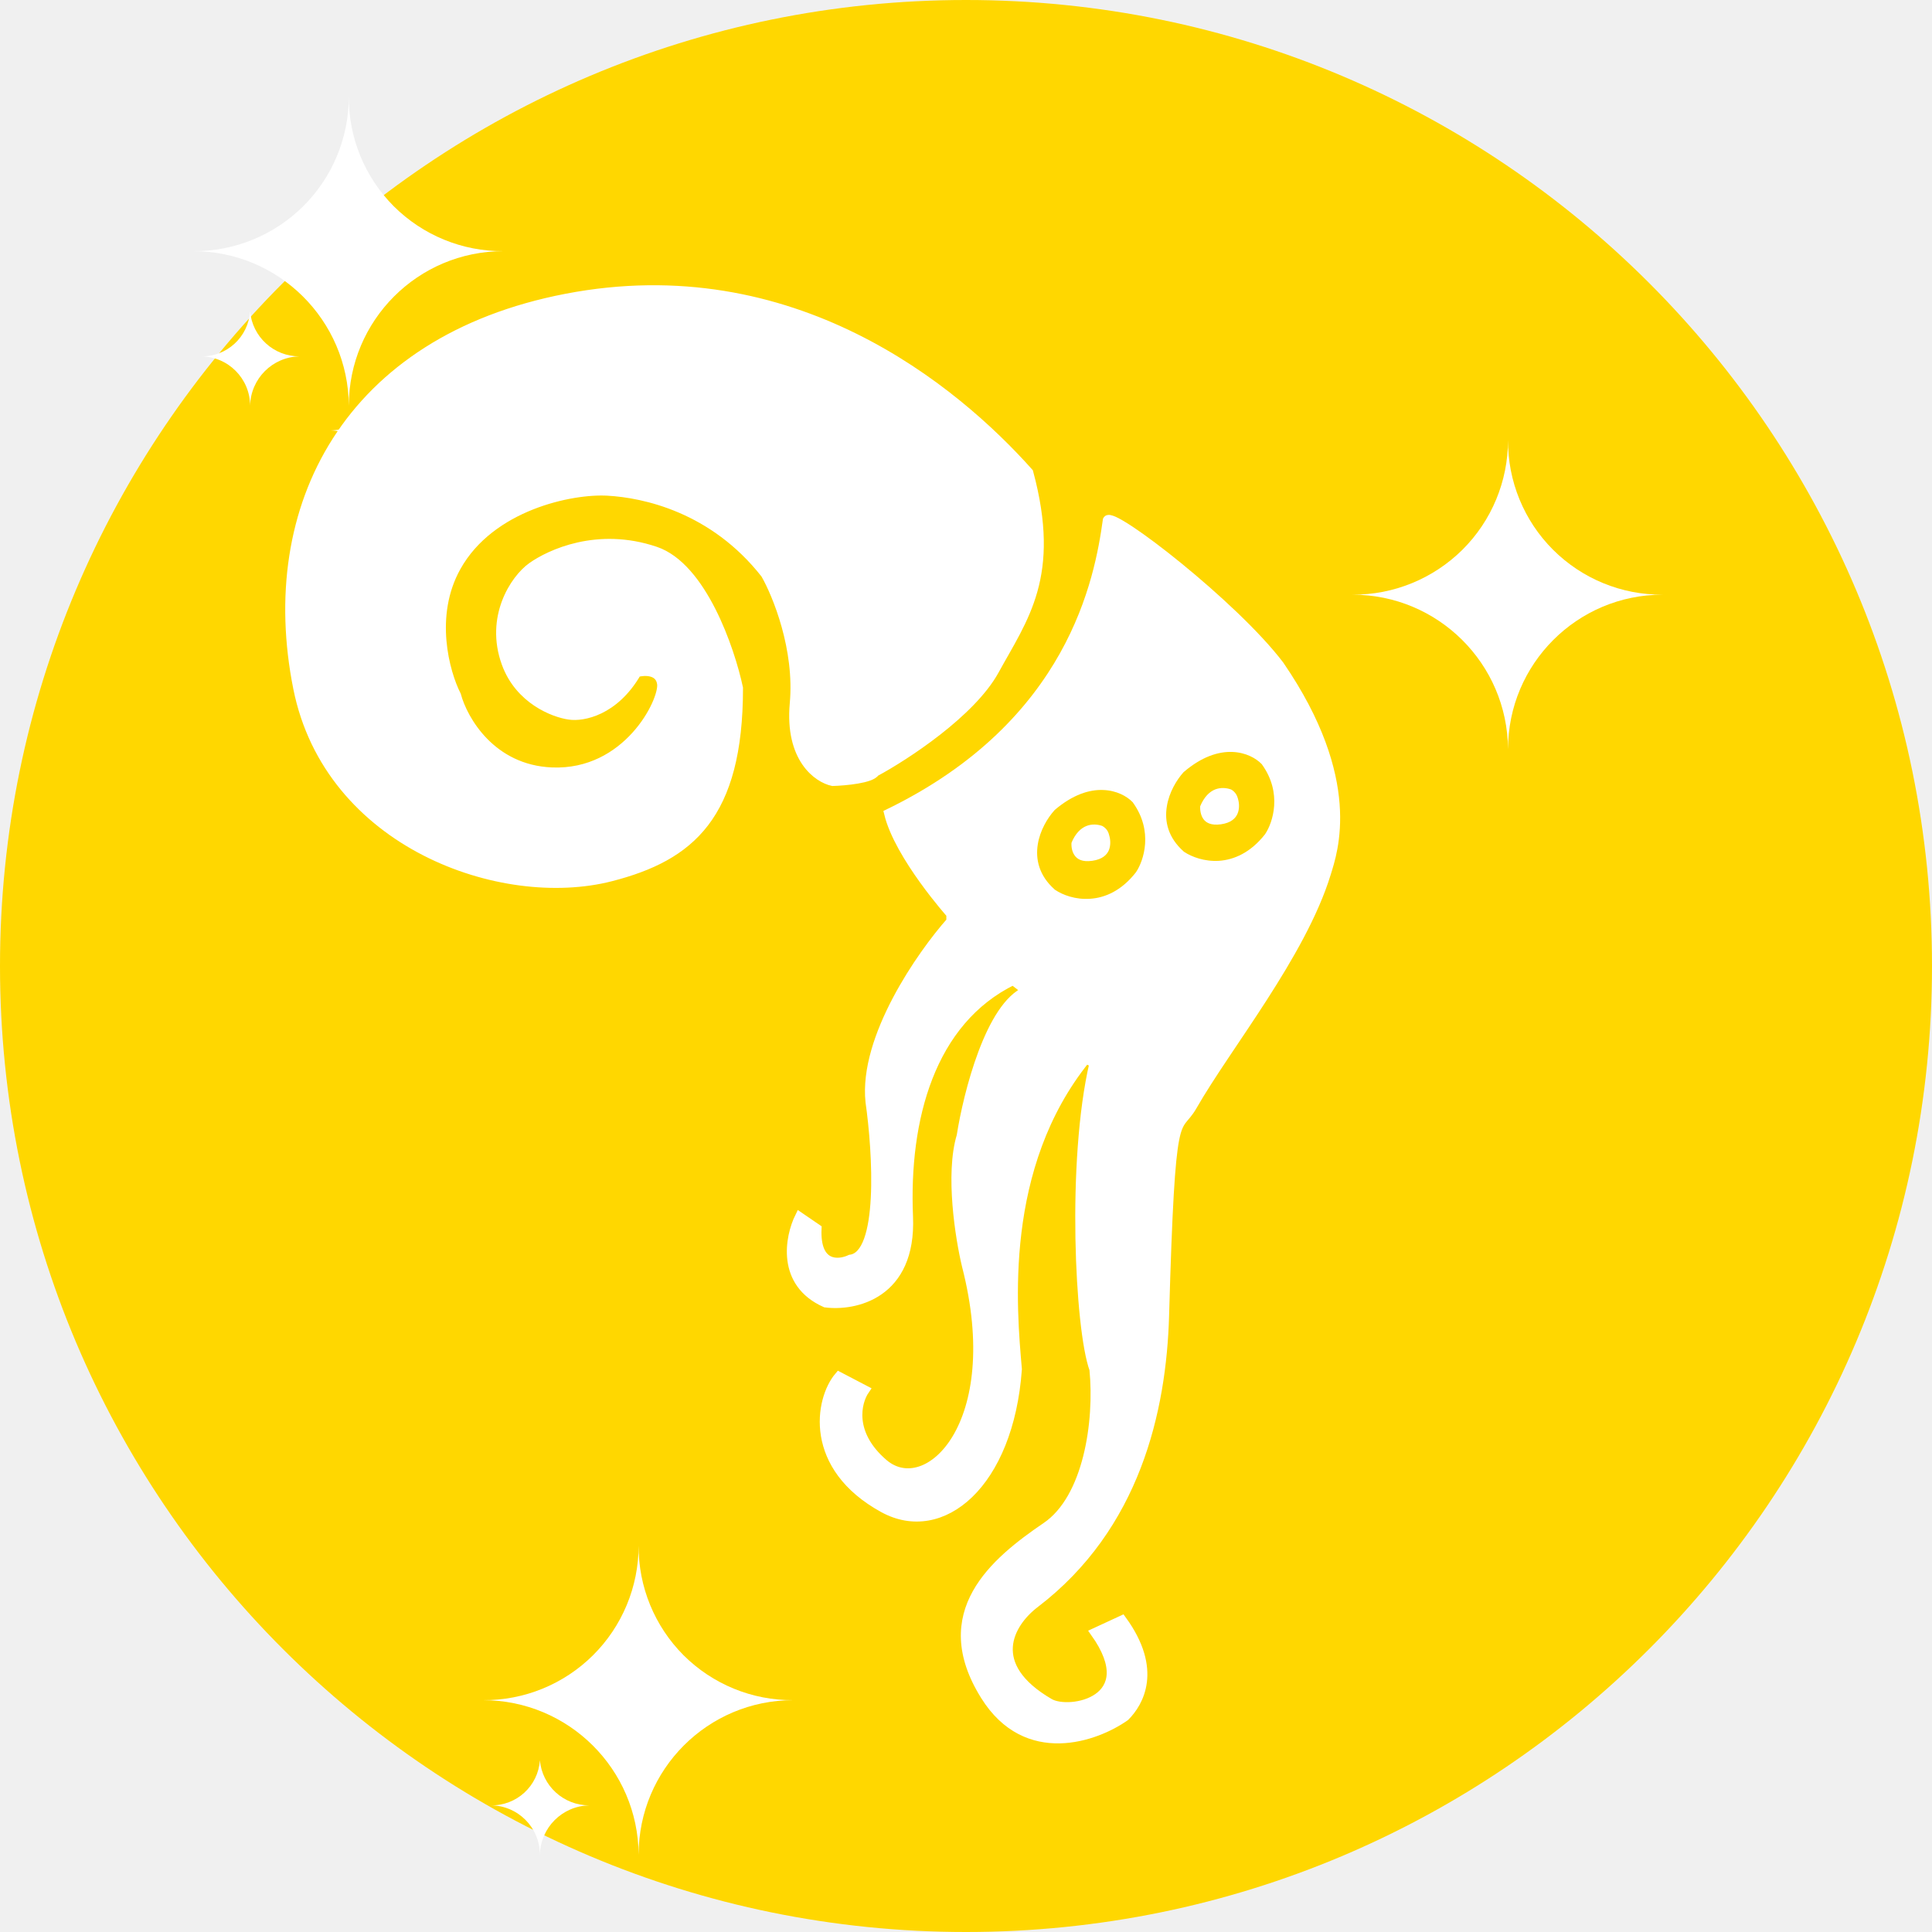
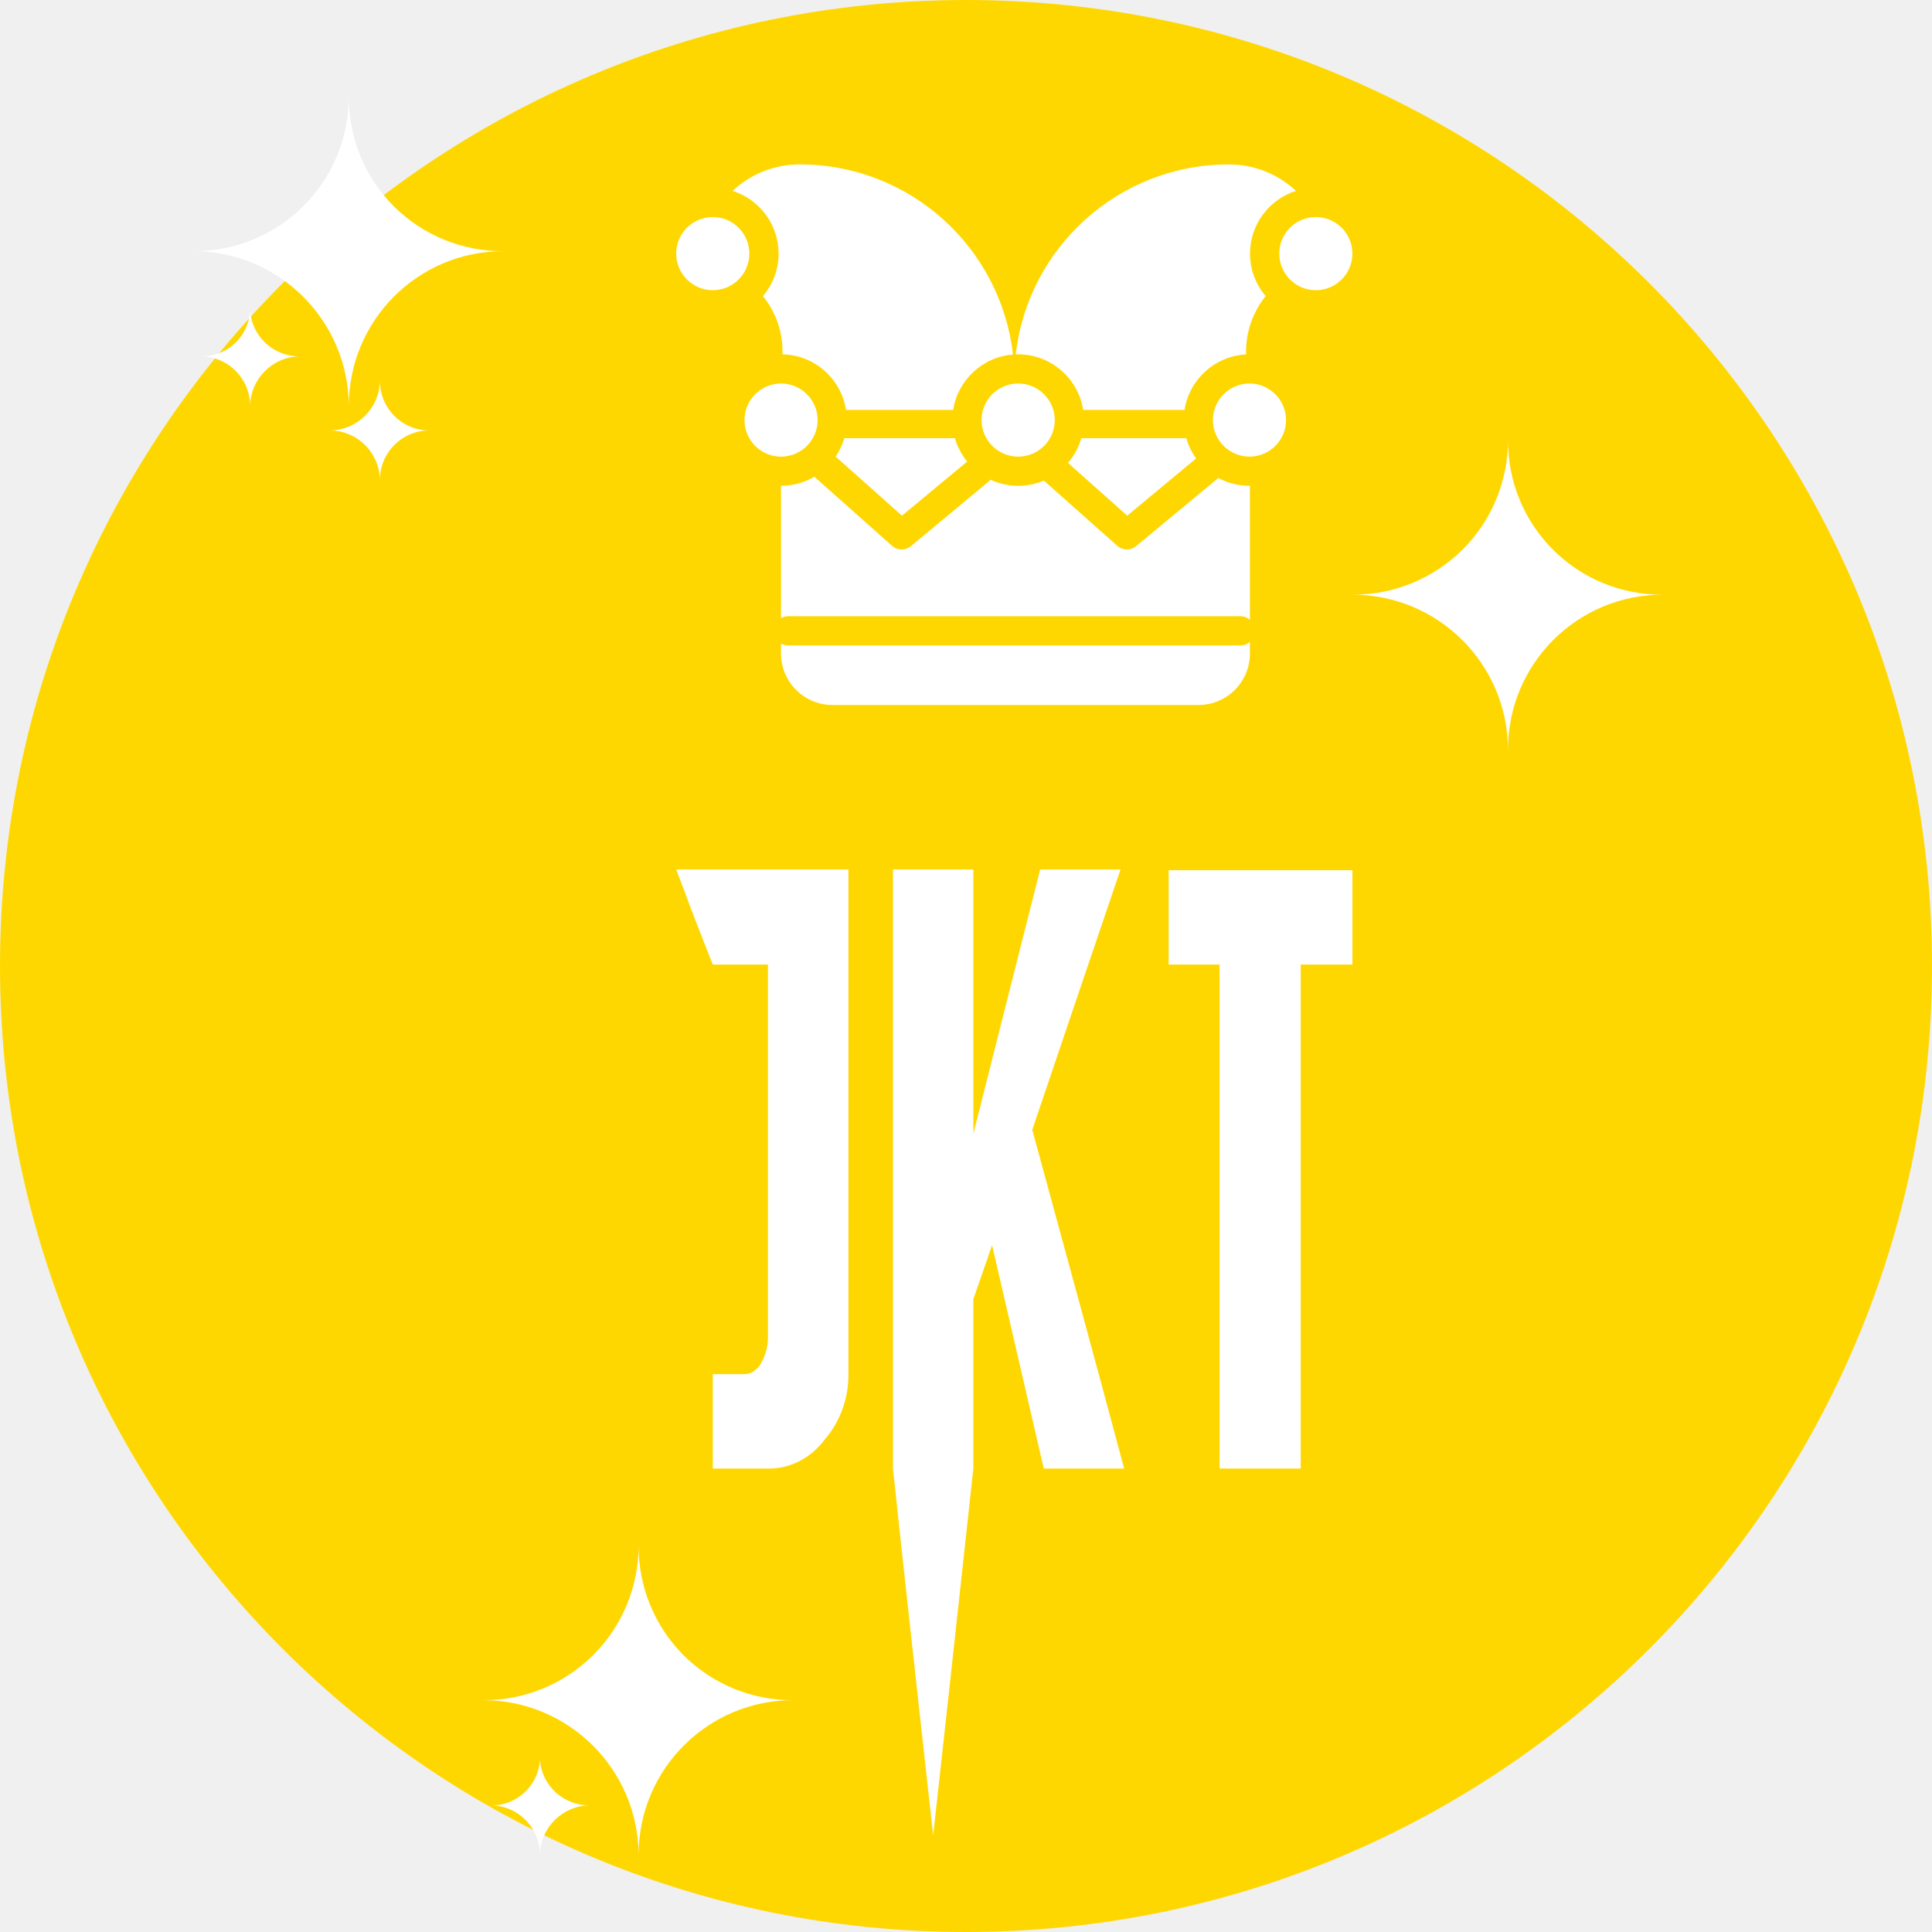
<svg xmlns="http://www.w3.org/2000/svg" width="20" height="20" viewBox="0 0 20 20" fill="none">
  <path d="M10 0H10C4.477 0 0 4.477 0 10V10C0 15.523 4.477 20 10 20C15.523 20 20 15.523 20 10C20 4.477 15.523 0 10 0Z" fill="#FFD700" />
-   <path d="M10.295 6.94C10.054 7.378 9.372 7.824 9.06 7.992C9.018 8.061 8.749 8.085 8.62 8.089C8.467 8.057 8.172 7.851 8.223 7.284C8.275 6.717 8.044 6.153 7.923 5.942C7.386 5.256 6.667 5.105 6.292 5.084C5.916 5.062 5.079 5.234 4.725 5.867C4.441 6.374 4.607 6.966 4.725 7.198C4.793 7.452 5.085 7.966 5.712 7.992C6.495 8.024 6.871 7.262 6.85 7.08C6.832 6.934 6.671 6.94 6.592 6.962C6.36 7.365 6.03 7.423 5.894 7.402C5.734 7.38 5.377 7.243 5.24 6.865C5.068 6.393 5.326 5.996 5.508 5.867C5.691 5.738 6.184 5.502 6.785 5.706C7.266 5.869 7.558 6.719 7.644 7.123C7.644 8.443 7.145 8.865 6.324 9.076C5.197 9.366 3.405 8.733 3.083 7.123C2.707 5.245 3.607 3.522 5.862 3.088C8.202 2.637 9.88 4.029 10.649 4.891C10.938 5.964 10.595 6.393 10.295 6.94Z" fill="white" stroke="white" stroke-width="0.095" />
-   <path d="M9.2 8.421C11.106 7.494 11.379 5.996 11.464 5.384C11.516 5.29 12.774 6.264 13.246 6.887C14.062 8.078 13.8 8.813 13.729 9.044C13.471 9.881 12.696 10.833 12.345 11.448C12.173 11.748 12.119 11.351 12.055 13.616C12.027 14.605 11.754 15.805 10.713 16.599C10.443 16.805 10.198 17.243 10.864 17.63C11.07 17.75 11.84 17.608 11.336 16.9L11.615 16.771C11.99 17.286 11.79 17.626 11.647 17.769C11.343 17.984 10.627 18.241 10.198 17.554C9.661 16.696 10.295 16.17 10.831 15.805C11.261 15.513 11.379 14.721 11.325 14.174C11.175 13.766 11.089 12.017 11.325 11.008C11.325 11.008 11.282 10.976 11.239 10.965C10.338 12.081 10.477 13.551 10.531 14.174C10.445 15.365 9.747 15.941 9.146 15.612C8.363 15.183 8.481 14.489 8.685 14.249L8.953 14.389C8.867 14.514 8.786 14.841 9.146 15.15C9.597 15.537 10.43 14.753 10.005 13.101C9.937 12.818 9.831 12.154 9.951 11.759C10.019 11.323 10.25 10.411 10.627 10.257L10.488 10.149C9.629 10.568 9.361 11.587 9.404 12.596C9.438 13.403 8.846 13.526 8.545 13.487C8.082 13.281 8.173 12.807 8.277 12.596L8.457 12.719C8.44 13.111 8.678 13.095 8.803 13.036C9.146 12.993 9.082 11.931 9.007 11.405C8.938 10.744 9.536 9.885 9.844 9.538V9.462C9.844 9.462 9.307 8.861 9.2 8.421Z" fill="white" stroke="white" stroke-width="0.095" />
-   <path fill-rule="evenodd" clip-rule="evenodd" d="M11.69 8.336C11.593 8.235 11.31 8.112 10.949 8.421C10.824 8.561 10.649 8.907 10.949 9.173C11.089 9.266 11.439 9.362 11.722 9.001C11.793 8.894 11.887 8.61 11.69 8.336ZM11.432 8.507C11.314 8.464 11.14 8.479 11.046 8.711C11.035 8.808 11.074 8.992 11.314 8.958C11.555 8.924 11.557 8.729 11.529 8.636C11.528 8.635 11.528 8.634 11.528 8.633C11.52 8.606 11.504 8.548 11.432 8.507Z" fill="#FFD700" />
-   <path d="M10.949 8.421L10.918 8.385L10.914 8.39L10.949 8.421ZM11.69 8.336L11.729 8.308L11.724 8.303L11.69 8.336ZM10.949 9.173L10.917 9.209L10.923 9.212L10.949 9.173ZM11.722 9.001L11.759 9.03L11.761 9.027L11.722 9.001ZM11.046 8.711L11 8.693L10.999 8.706L11.046 8.711ZM11.432 8.507L11.456 8.465L11.448 8.463L11.432 8.507ZM11.314 8.958L11.321 9.005H11.321L11.314 8.958ZM11.529 8.636L11.483 8.649L11.483 8.65L11.529 8.636ZM11.528 8.633L11.574 8.62L11.574 8.62L11.528 8.633ZM10.98 8.458C11.153 8.309 11.303 8.268 11.417 8.273C11.532 8.277 11.616 8.327 11.656 8.369L11.724 8.303C11.667 8.244 11.561 8.183 11.42 8.178C11.278 8.172 11.106 8.225 10.918 8.385L10.98 8.458ZM10.981 9.137C10.844 9.016 10.817 8.88 10.836 8.757C10.857 8.631 10.926 8.518 10.985 8.453L10.914 8.39C10.847 8.464 10.766 8.594 10.743 8.742C10.719 8.893 10.754 9.063 10.918 9.208L10.981 9.137ZM11.685 8.972C11.551 9.142 11.405 9.201 11.278 9.21C11.15 9.218 11.038 9.175 10.976 9.133L10.923 9.212C11 9.264 11.133 9.315 11.285 9.304C11.439 9.294 11.61 9.221 11.759 9.03L11.685 8.972ZM11.651 8.363C11.834 8.617 11.747 8.878 11.682 8.975L11.761 9.027C11.84 8.909 11.941 8.604 11.728 8.308L11.651 8.363ZM11.09 8.729C11.133 8.623 11.192 8.572 11.248 8.55C11.304 8.528 11.365 8.533 11.416 8.552L11.448 8.463C11.381 8.438 11.296 8.429 11.213 8.462C11.129 8.495 11.053 8.568 11.002 8.693L11.09 8.729ZM11.307 8.911C11.201 8.926 11.151 8.893 11.125 8.856C11.095 8.815 11.088 8.758 11.093 8.716L10.999 8.706C10.992 8.761 11 8.845 11.047 8.911C11.098 8.982 11.187 9.024 11.321 9.005L11.307 8.911ZM11.483 8.65C11.495 8.689 11.5 8.749 11.479 8.801C11.459 8.848 11.413 8.896 11.307 8.911L11.321 9.005C11.456 8.986 11.532 8.919 11.566 8.837C11.599 8.76 11.591 8.676 11.574 8.622L11.483 8.65ZM11.482 8.646C11.482 8.647 11.483 8.648 11.483 8.649L11.575 8.623C11.574 8.622 11.574 8.621 11.574 8.62L11.482 8.646ZM11.409 8.549C11.464 8.58 11.476 8.622 11.482 8.646L11.574 8.62C11.565 8.59 11.544 8.517 11.456 8.466L11.409 8.549Z" fill="#FFD700" />
-   <path fill-rule="evenodd" clip-rule="evenodd" d="M13.026 7.942C12.929 7.842 12.646 7.719 12.285 8.028C12.16 8.167 11.985 8.513 12.285 8.779C12.425 8.872 12.774 8.968 13.058 8.607C13.129 8.5 13.223 8.217 13.026 7.942ZM12.765 8.129C12.646 8.086 12.473 8.101 12.378 8.333C12.367 8.43 12.406 8.614 12.646 8.58C12.887 8.546 12.89 8.351 12.861 8.258C12.861 8.257 12.861 8.256 12.86 8.255C12.853 8.228 12.837 8.17 12.765 8.129Z" fill="#FFD700" />
-   <path d="M12.285 8.028L12.254 7.992L12.25 7.996L12.285 8.028ZM13.026 7.942L13.065 7.914L13.06 7.909L13.026 7.942ZM12.285 8.779L12.253 8.815L12.259 8.819L12.285 8.779ZM13.058 8.607L13.095 8.637L13.097 8.634L13.058 8.607ZM12.378 8.333L12.332 8.314L12.331 8.328L12.378 8.333ZM12.765 8.129L12.789 8.087L12.781 8.085L12.765 8.129ZM12.646 8.58L12.64 8.533L12.646 8.58ZM12.861 8.258L12.816 8.271L12.816 8.272L12.861 8.258ZM12.86 8.255L12.906 8.242L12.906 8.242L12.86 8.255ZM12.316 8.064C12.489 7.916 12.639 7.875 12.753 7.879C12.868 7.883 12.951 7.933 12.991 7.975L13.06 7.909C13.003 7.85 12.897 7.789 12.756 7.784C12.614 7.779 12.442 7.831 12.254 7.992L12.316 8.064ZM12.317 8.744C12.18 8.622 12.153 8.486 12.172 8.364C12.192 8.238 12.262 8.124 12.32 8.06L12.25 7.996C12.183 8.071 12.102 8.2 12.079 8.349C12.054 8.5 12.09 8.67 12.254 8.815L12.317 8.744ZM13.02 8.578C12.887 8.748 12.741 8.807 12.614 8.816C12.486 8.825 12.374 8.781 12.311 8.74L12.259 8.819C12.336 8.87 12.469 8.921 12.621 8.911C12.775 8.9 12.945 8.827 13.095 8.637L13.02 8.578ZM12.987 7.97C13.169 8.224 13.082 8.485 13.018 8.581L13.097 8.634C13.176 8.516 13.277 8.21 13.064 7.914L12.987 7.97ZM12.422 8.351C12.466 8.245 12.524 8.194 12.58 8.172C12.637 8.15 12.697 8.155 12.748 8.174L12.781 8.085C12.714 8.06 12.629 8.051 12.545 8.084C12.461 8.117 12.385 8.19 12.334 8.315L12.422 8.351ZM12.64 8.533C12.534 8.548 12.483 8.515 12.457 8.478C12.428 8.437 12.421 8.38 12.425 8.338L12.331 8.328C12.325 8.383 12.332 8.467 12.38 8.533C12.43 8.604 12.519 8.646 12.653 8.627L12.64 8.533ZM12.816 8.272C12.828 8.311 12.833 8.371 12.811 8.423C12.791 8.47 12.745 8.518 12.64 8.533L12.653 8.627C12.788 8.608 12.864 8.541 12.899 8.459C12.931 8.382 12.923 8.298 12.907 8.244L12.816 8.272ZM12.815 8.267C12.815 8.269 12.815 8.27 12.816 8.271L12.907 8.245C12.907 8.244 12.906 8.243 12.906 8.242L12.815 8.267ZM12.741 8.17C12.796 8.202 12.808 8.244 12.815 8.267L12.906 8.242C12.898 8.212 12.877 8.139 12.788 8.088L12.741 8.17Z" fill="#FFD700" />
  <path d="M5.211 2.6C4.327 2.6 3.611 3.316 3.611 4.2C3.605 3.315 2.885 2.6 2 2.6C2.426 2.603 2.836 2.436 3.139 2.135C3.441 1.835 3.611 1.426 3.611 1C3.608 1.425 3.776 1.834 4.076 2.135C4.377 2.435 4.786 2.603 5.211 2.6Z" fill="white" />
  <path d="M8.211 17.6C7.327 17.6 6.611 18.316 6.611 19.2C6.605 18.314 5.885 17.6 5 17.6C5.426 17.603 5.836 17.436 6.139 17.135C6.441 16.835 6.611 16.426 6.611 16C6.608 16.425 6.776 16.834 7.076 17.135C7.377 17.435 7.786 17.603 8.211 17.6Z" fill="white" />
  <path d="M17.211 6.156C16.328 6.156 15.611 6.872 15.611 7.756C15.605 6.87 14.886 6.156 14 6.156C14.426 6.159 14.836 5.991 15.139 5.691C15.441 5.391 15.611 4.982 15.611 4.556C15.608 4.981 15.776 5.39 16.076 5.69C16.377 5.991 16.786 6.159 17.211 6.156Z" fill="white" />
-   <path d="M3.1 3.689C2.82 3.695 2.595 3.92 2.589 4.2C2.589 3.918 2.36 3.689 2.078 3.689C2.346 3.696 2.571 3.49 2.589 3.222C2.612 3.487 2.834 3.69 3.1 3.689V3.689Z" fill="white" />
-   <path d="M6.1 18.689C5.82 18.695 5.595 18.92 5.589 19.2C5.589 18.918 5.36 18.689 5.078 18.689C5.346 18.695 5.571 18.49 5.589 18.222C5.612 18.487 5.834 18.69 6.1 18.689V18.689Z" fill="white" />
-   <path d="M4.444 4.456C4.162 4.456 3.933 4.684 3.933 4.967C3.927 4.687 3.702 4.461 3.422 4.456C3.702 4.45 3.927 4.224 3.933 3.944C3.933 4.227 4.162 4.456 4.444 4.456V4.456Z" fill="white" />
+   <path d="M3.1 3.689C2.82 3.695 2.595 3.92 2.589 4.2C2.589 3.918 2.36 3.689 2.078 3.689C2.346 3.696 2.571 3.49 2.589 3.222C2.612 3.487 2.834 3.69 3.1 3.689Z" fill="white" />
+   <path d="M6.1 18.689C5.82 18.695 5.595 18.92 5.589 19.2C5.589 18.918 5.36 18.689 5.078 18.689C5.346 18.695 5.571 18.49 5.589 18.222C5.612 18.487 5.834 18.69 6.1 18.689Z" fill="white" />
+   <path d="M4.444 4.456C4.162 4.456 3.933 4.684 3.933 4.967C3.927 4.687 3.702 4.461 3.422 4.456C3.702 4.45 3.927 4.224 3.933 3.944C3.933 4.227 4.162 4.456 4.444 4.456Z" fill="white" />
+   <path d="M13.416 1.976C13.234 1.806 12.99 1.702 12.721 1.702C11.581 1.702 10.641 2.562 10.515 3.668C10.523 3.668 10.531 3.668 10.54 3.668C10.88 3.668 11.162 3.918 11.213 4.243H12.262C12.311 3.929 12.576 3.685 12.9 3.669C12.892 3.444 12.968 3.232 13.102 3.065C13.001 2.946 12.94 2.793 12.94 2.625C12.94 2.321 13.141 2.063 13.416 1.976Z" fill="white" />
+   <path d="M8.279 1.702C8.01 1.702 7.766 1.806 7.584 1.976C7.859 2.063 8.06 2.321 8.06 2.625C8.06 2.793 7.999 2.946 7.898 3.065C8.032 3.231 8.108 3.444 8.1 3.668C8.433 3.675 8.708 3.922 8.758 4.243H9.867C9.915 3.935 10.171 3.695 10.486 3.67C10.36 2.562 9.42 1.702 8.279 1.702Z" fill="white" />
+   <path d="M12.935 5.029C12.818 5.029 12.708 5 12.612 4.948L11.762 5.653C11.705 5.701 11.621 5.699 11.566 5.65L10.806 4.975C10.725 5.01 10.634 5.029 10.54 5.029C10.439 5.029 10.343 5.007 10.256 4.967L9.431 5.653C9.403 5.676 9.368 5.688 9.334 5.688C9.298 5.688 9.262 5.675 9.234 5.65L8.43 4.935C8.329 4.995 8.211 5.029 8.085 5.029V6.399C8.107 6.386 8.133 6.379 8.16 6.379H12.84C12.878 6.379 12.912 6.393 12.939 6.416V5.029C12.937 5.029 12.936 5.029 12.935 5.029Z" fill="white" />
+   <path d="M12.84 6.681H8.16C8.133 6.681 8.107 6.674 8.085 6.662V6.765C8.085 7.06 8.324 7.298 8.618 7.298H12.406C12.7 7.298 12.939 7.06 12.939 6.765V6.645C12.912 6.668 12.878 6.681 12.84 6.681Z" fill="white" />
+   <path d="M9.885 4.536H8.74C8.72 4.605 8.69 4.669 8.651 4.727L9.337 5.338L10.012 4.778C9.955 4.707 9.911 4.625 9.885 4.536Z" fill="white" />
+   <path d="M12.28 4.536H11.194C11.167 4.632 11.119 4.719 11.056 4.792L11.669 5.338L12.382 4.746C12.337 4.683 12.302 4.612 12.28 4.536Z" fill="white" />
+   <path d="M7.379 2.247C7.17 2.247 7 2.416 7 2.625C7 2.834 7.17 3.004 7.379 3.004C7.588 3.004 7.757 2.834 7.757 2.625C7.757 2.416 7.588 2.247 7.379 2.247Z" fill="white" />
+   <path d="M13.621 2.247C13.412 2.247 13.243 2.416 13.243 2.625C13.243 2.834 13.412 3.004 13.621 3.004C13.83 3.004 14 2.834 14 2.625C14 2.416 13.83 2.247 13.621 2.247Z" fill="white" />
+   <path d="M8.085 3.97C7.876 3.97 7.707 4.14 7.707 4.349C7.707 4.557 7.876 4.727 8.085 4.727C8.294 4.727 8.464 4.557 8.464 4.349C8.464 4.14 8.294 3.97 8.085 3.97Z" fill="white" />
+   <path d="M10.54 3.97C10.331 3.97 10.161 4.14 10.161 4.349C10.161 4.557 10.331 4.727 10.54 4.727C10.749 4.727 10.919 4.557 10.919 4.349C10.919 4.14 10.749 3.97 10.54 3.97Z" fill="white" />
+   <path d="M12.935 3.97C12.726 3.97 12.556 4.14 12.556 4.349C12.556 4.557 12.726 4.727 12.935 4.727C13.143 4.727 13.313 4.557 13.313 4.349C13.313 4.14 13.143 3.97 12.935 3.97Z" fill="white" />
+   <g clip-path="url(#clip0_11:1487)">
+     <path d="M8.783 12.631V14.217C8.786 14.473 8.697 14.719 8.538 14.901C8.466 14.997 8.376 15.074 8.275 15.126C8.173 15.178 8.063 15.204 7.951 15.202H7.379V14.225H7.683C7.724 14.229 7.765 14.219 7.8 14.196C7.836 14.174 7.865 14.141 7.884 14.1C7.93 14.018 7.953 13.922 7.95 13.825V9.985H7.379L7.319 9.835C7.28 9.735 7.235 9.621 7.186 9.493C7.151 9.404 7.119 9.318 7.089 9.234C7.054 9.145 7.025 9.067 7 9H8.783V12.631ZM10.076 9H9.244V15.202C9.333 16.043 9.472 17.308 9.66 19C9.754 18.154 9.893 16.888 10.076 15.202V13.449C10.121 13.321 10.185 13.134 10.27 12.89C10.389 13.402 10.567 14.172 10.805 15.202H11.637C11.429 14.423 11.112 13.254 10.686 11.696C10.889 11.095 11.193 10.197 11.6 9H10.768C10.614 9.607 10.383 10.519 10.076 11.738L10.076 9ZM12.098 9.008V9.985H12.625V15.202H13.465V9.985H14V9.008H12.098Z" fill="white" />
+   </g>
+   <defs>
+     <clipPath id="clip0_11:1487">
+       <rect width="7" height="10" fill="white" transform="translate(7 9)" />
+     </clipPath>
+   </defs>
</svg>
